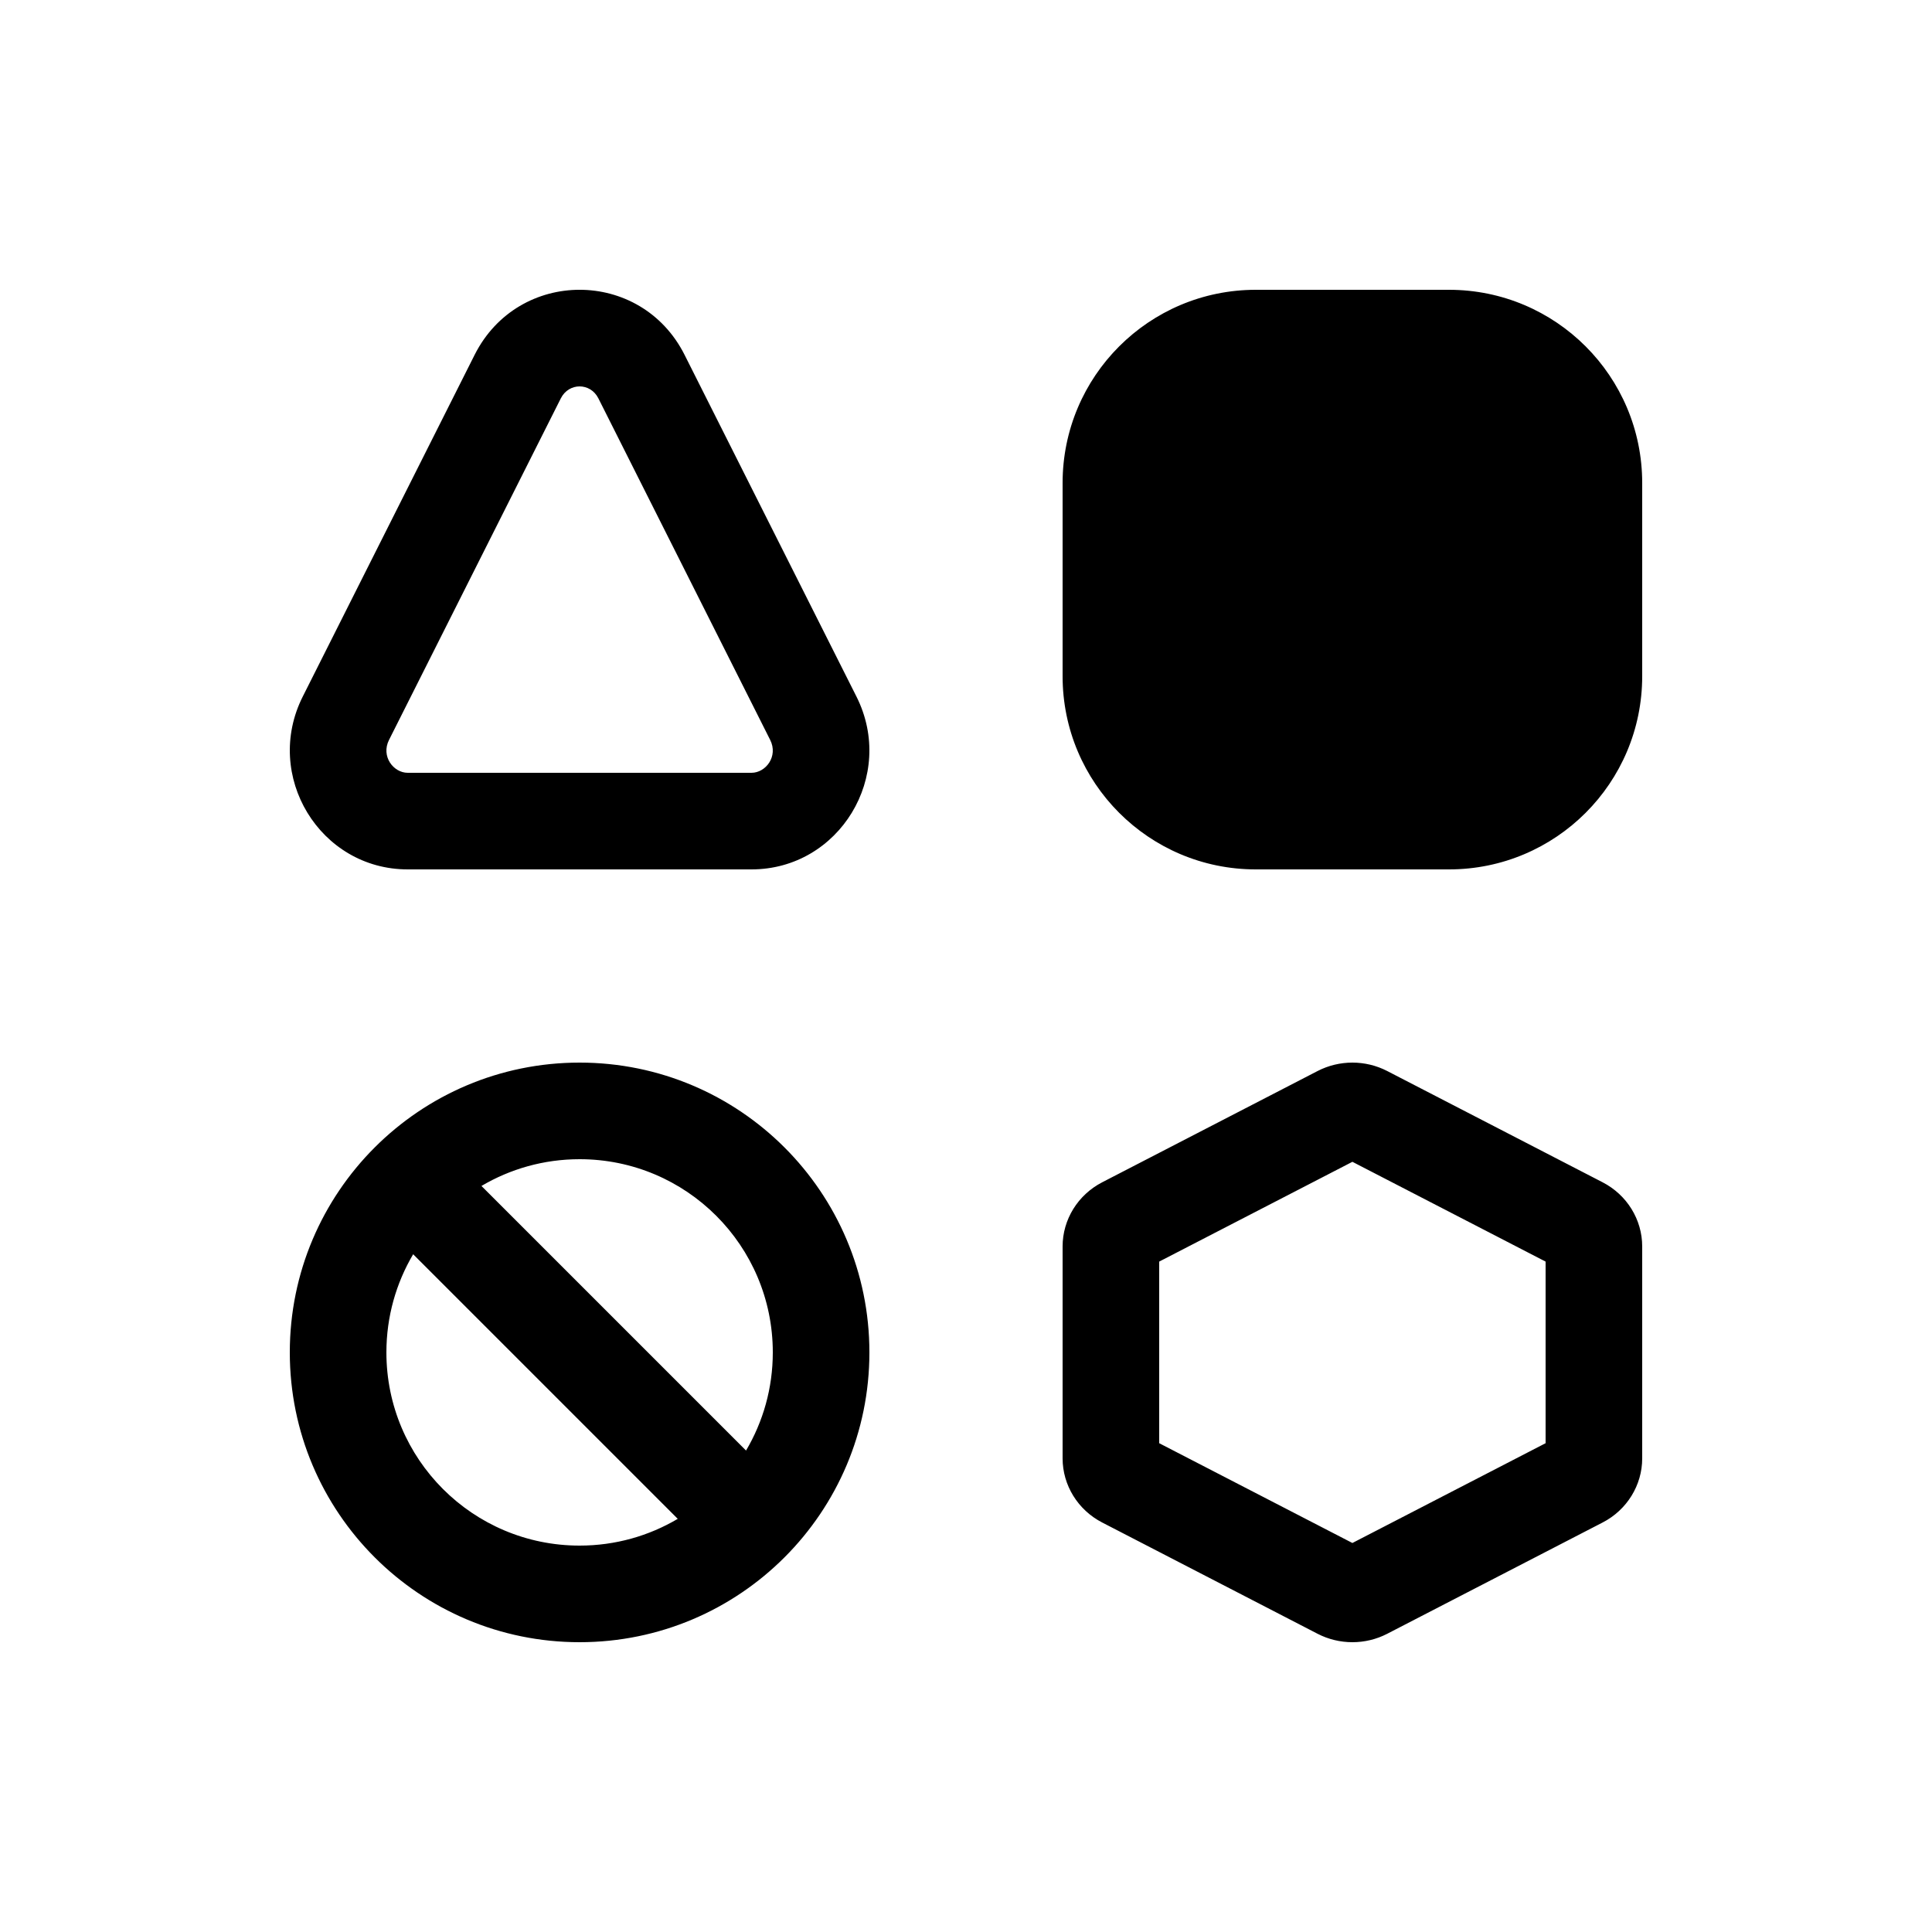
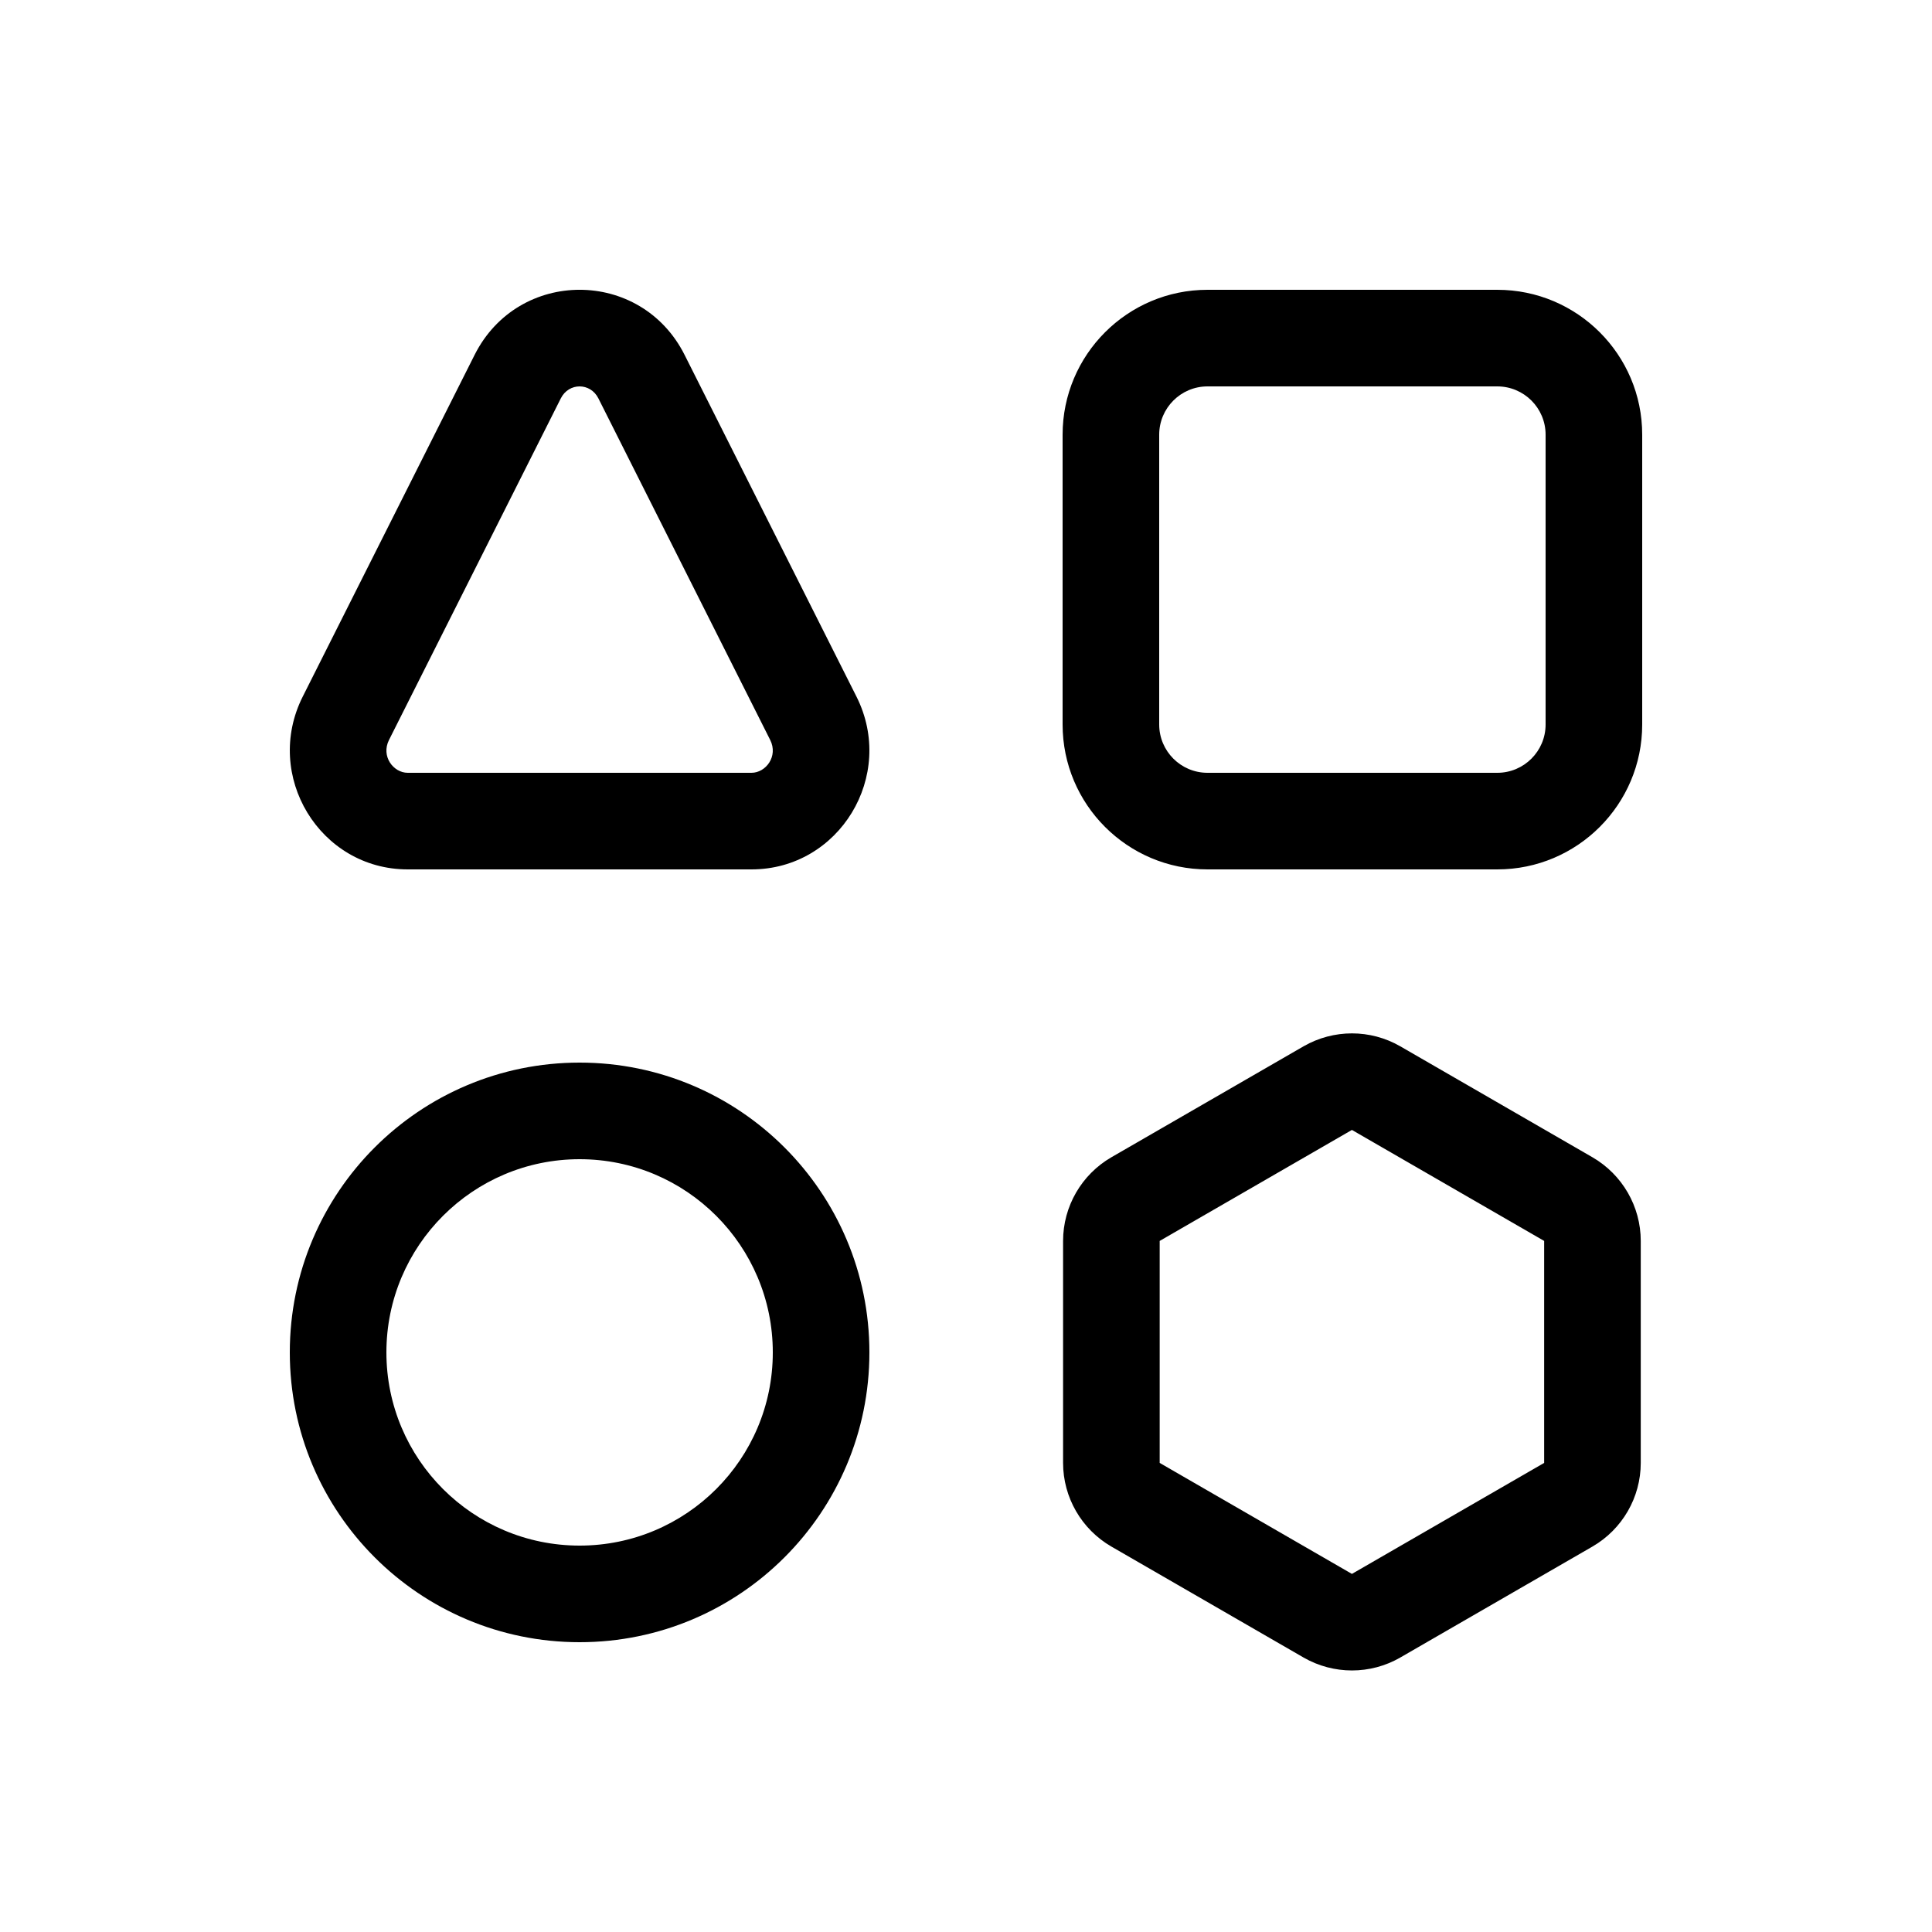
<svg xmlns="http://www.w3.org/2000/svg" viewBox="0 0 20 20" fill="none">
-   <path d="M11 5C11 3.895 11.895 3 13 3H15C16.105 3 17 3.895 17 5V7C17 8.105 16.105 9 15 9H13C11.895 9 11 8.105 11 7V5ZM4.913 3.674C5.365 2.775 6.635 2.775 7.087 3.674L8.866 7.211C9.278 8.03 8.689 9 7.779 9L4.221 9C3.311 9 2.722 8.03 3.134 7.211L4.913 3.674ZM6.194 4.123C6.111 3.959 5.889 3.959 5.806 4.123L4.027 7.66C3.942 7.829 4.072 8 4.221 8L7.779 8C7.928 8 8.058 7.829 7.973 7.66L6.194 4.123ZM9 14C9 15.657 7.657 17 6 17C4.343 17 3 15.657 3 14C3 12.343 4.343 11 6 11C7.657 11 9 12.343 9 14ZM8 14C8 12.895 7.105 12 6 12C5.629 12 5.282 12.101 4.984 12.277L7.723 15.016C7.899 14.718 8 14.371 8 14ZM6 16C6.371 16 6.718 15.899 7.016 15.723L4.277 12.984C4.101 13.282 4 13.629 4 14C4 15.105 4.895 16 6 16ZM13.64 11.087C13.865 10.971 14.135 10.971 14.36 11.087L16.59 12.239C16.842 12.369 17 12.625 17 12.903V15.097C17 15.375 16.842 15.631 16.59 15.761L14.36 16.913C14.135 17.029 13.865 17.029 13.64 16.913L11.41 15.761C11.158 15.631 11 15.375 11 15.097V12.903C11 12.625 11.158 12.369 11.41 12.239L13.64 11.087ZM12 13.06V14.94L14 15.973L16 14.94V13.06L14 12.027L12 13.06Z" fill="currentColor" />
+   <path d="M7.087 3.674C6.635 2.775 5.365 2.775 4.913 3.674L3.134 7.211C2.722 8.03 3.311 9 4.221 9L7.779 9C8.689 9 9.278 8.03 8.866 7.211L7.087 3.674ZM5.806 4.123C5.889 3.959 6.111 3.959 6.194 4.123L7.973 7.66C8.058 7.829 7.928 8 7.779 8L4.221 8C4.072 8 3.942 7.829 4.027 7.66L5.806 4.123ZM12.5 3C11.672 3 11 3.672 11 4.5V7.5C11 8.328 11.672 9 12.5 9H15.5C16.328 9 17 8.328 17 7.5V4.5C17 3.672 16.328 3 15.5 3H12.5ZM12 4.5C12 4.224 12.224 4 12.5 4H15.5C15.776 4 16 4.224 16 4.5V7.5C16 7.776 15.776 8 15.5 8H12.5C12.224 8 12 7.776 12 7.5V4.5ZM6 12C4.896 12 4 12.896 4 14C4 15.105 4.896 16 6 16C7.105 16 8 15.105 8 14C8 12.896 7.105 12 6 12ZM3 14C3 12.343 4.343 11 6 11C7.657 11 9 12.343 9 14C9 15.657 7.657 17 6 17C4.343 17 3 15.657 3 14ZM14.495 10.831C14.186 10.653 13.805 10.653 13.495 10.831L11.505 11.98C11.196 12.159 11.005 12.489 11.005 12.846V15.144C11.005 15.501 11.196 15.831 11.505 16.01L13.495 17.159C13.805 17.337 14.186 17.337 14.495 17.159L16.485 16.01C16.794 15.831 16.985 15.501 16.985 15.144V12.846C16.985 12.489 16.794 12.159 16.485 11.98L14.495 10.831ZM13.995 11.697L15.985 12.846V15.144L13.995 16.293L12.005 15.144V12.846L13.995 11.697Z" fill="currentColor" />
</svg>
